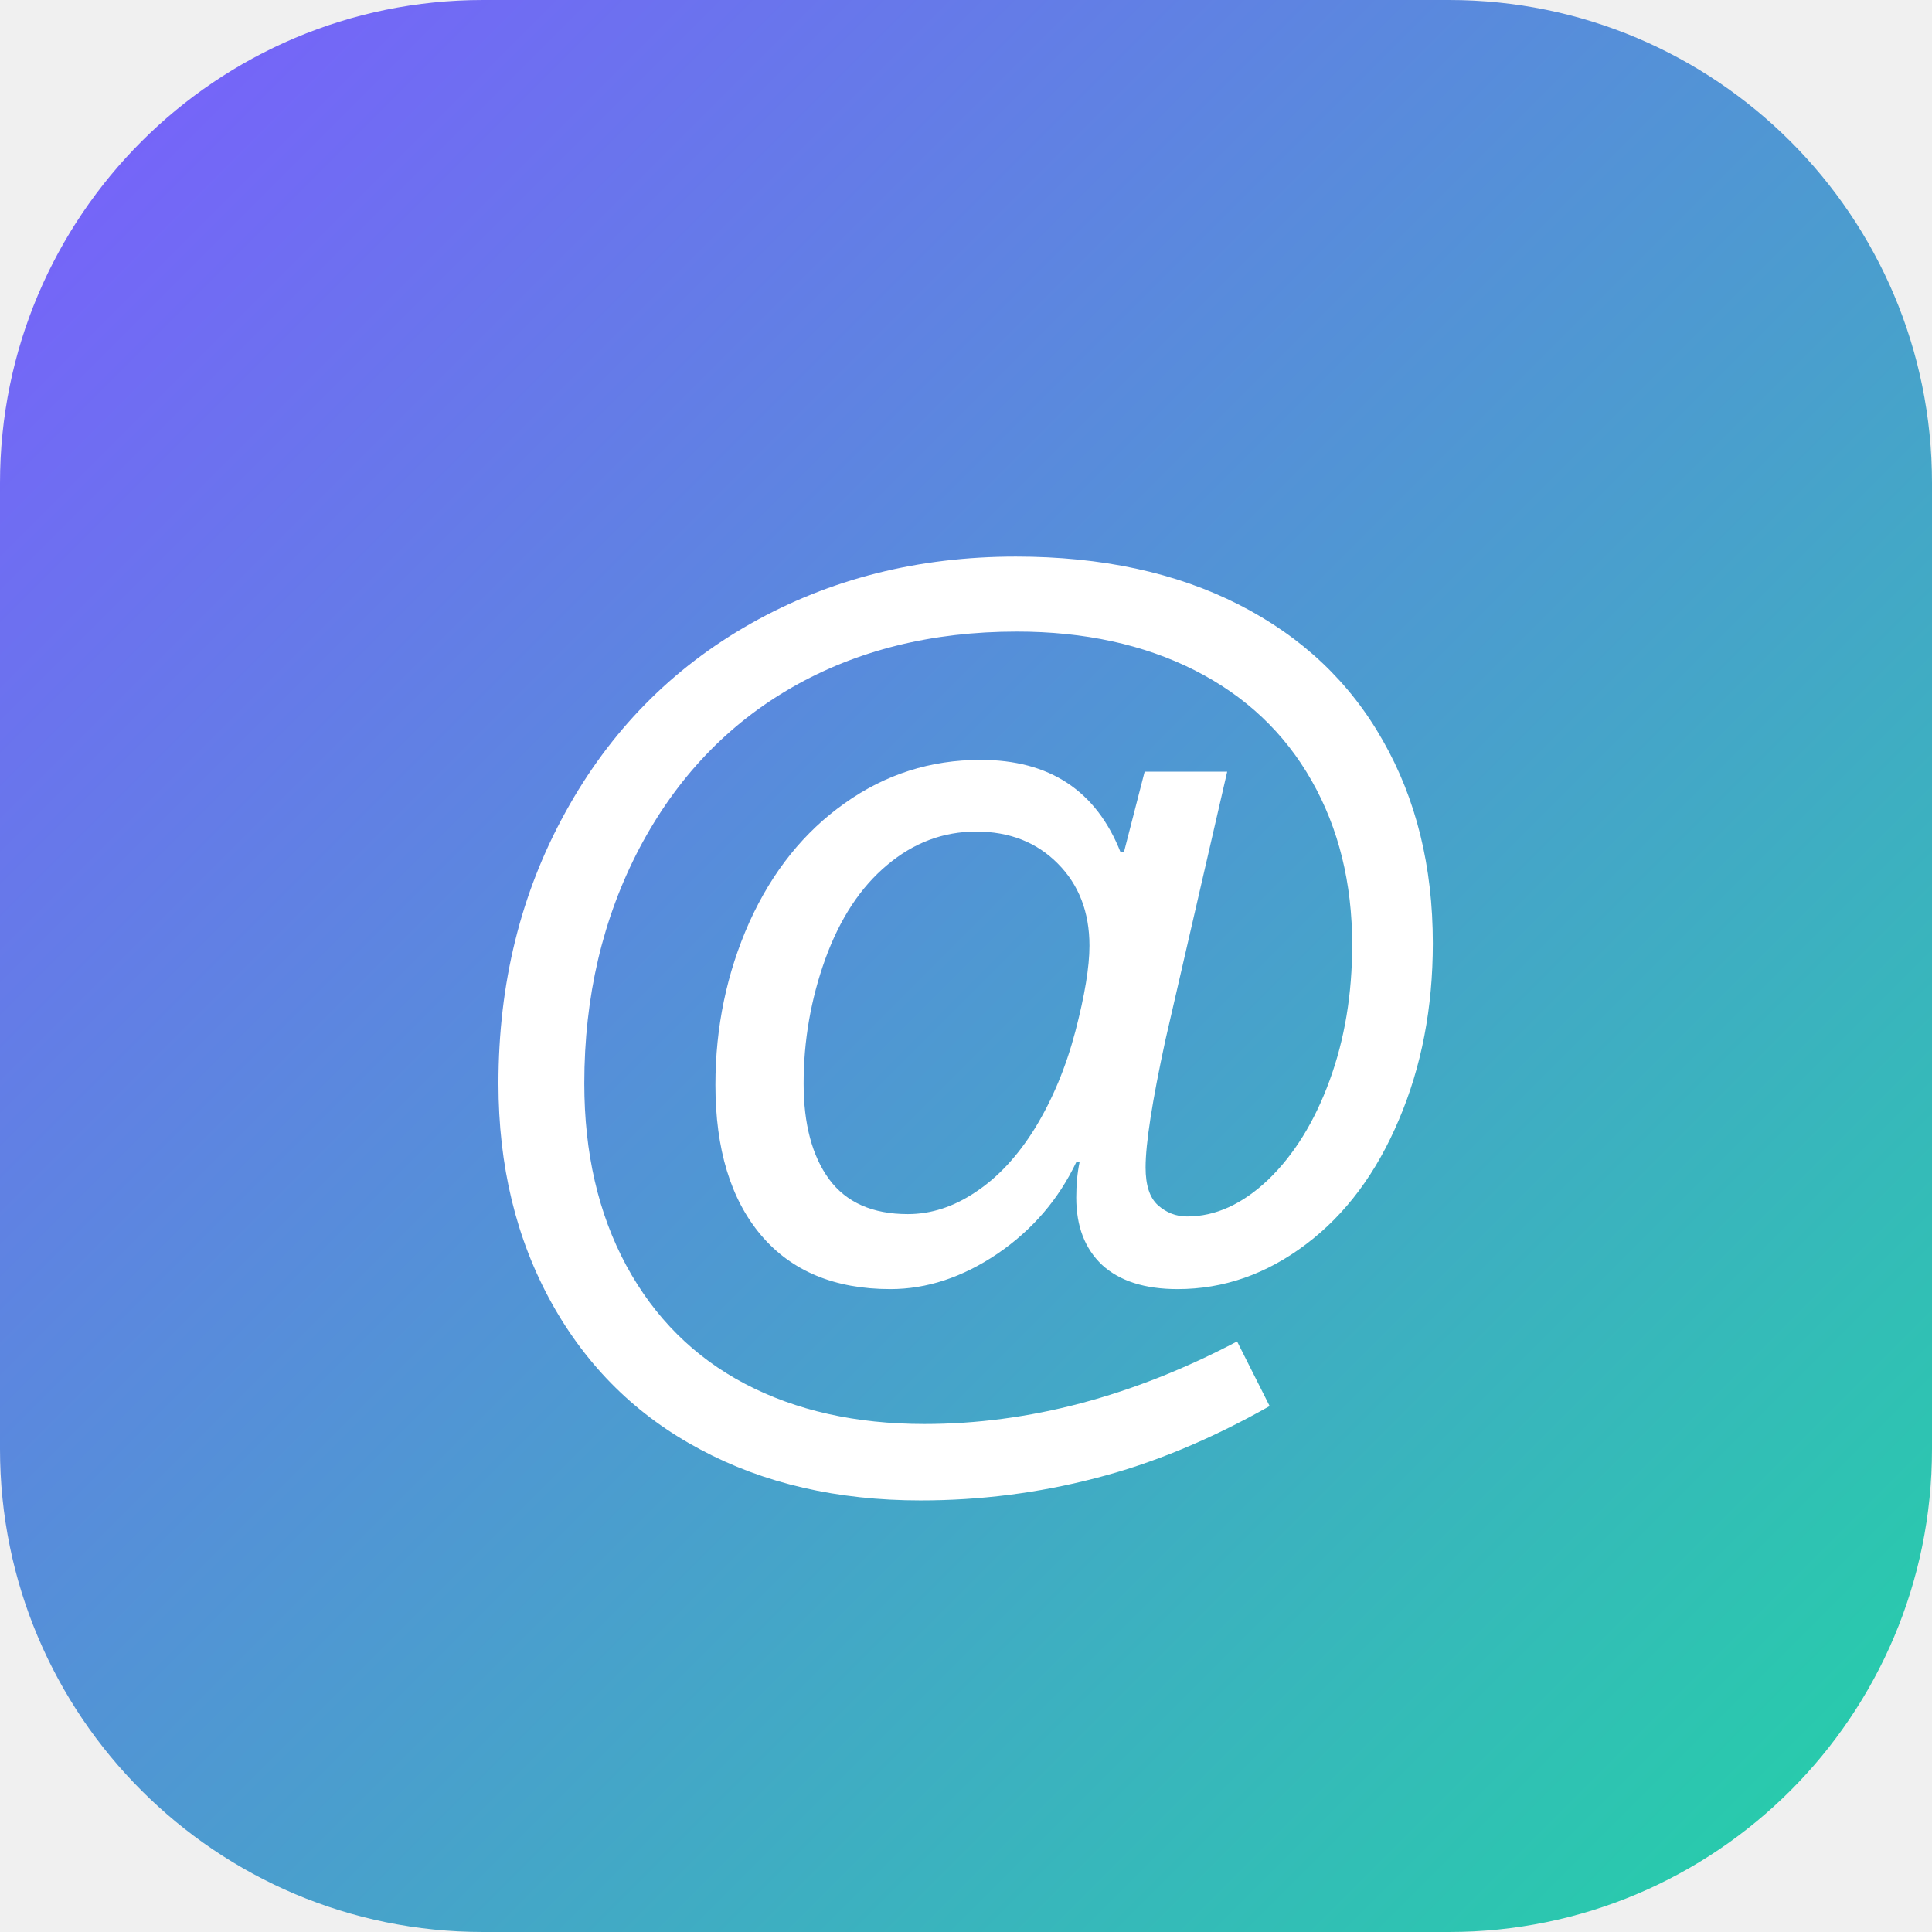
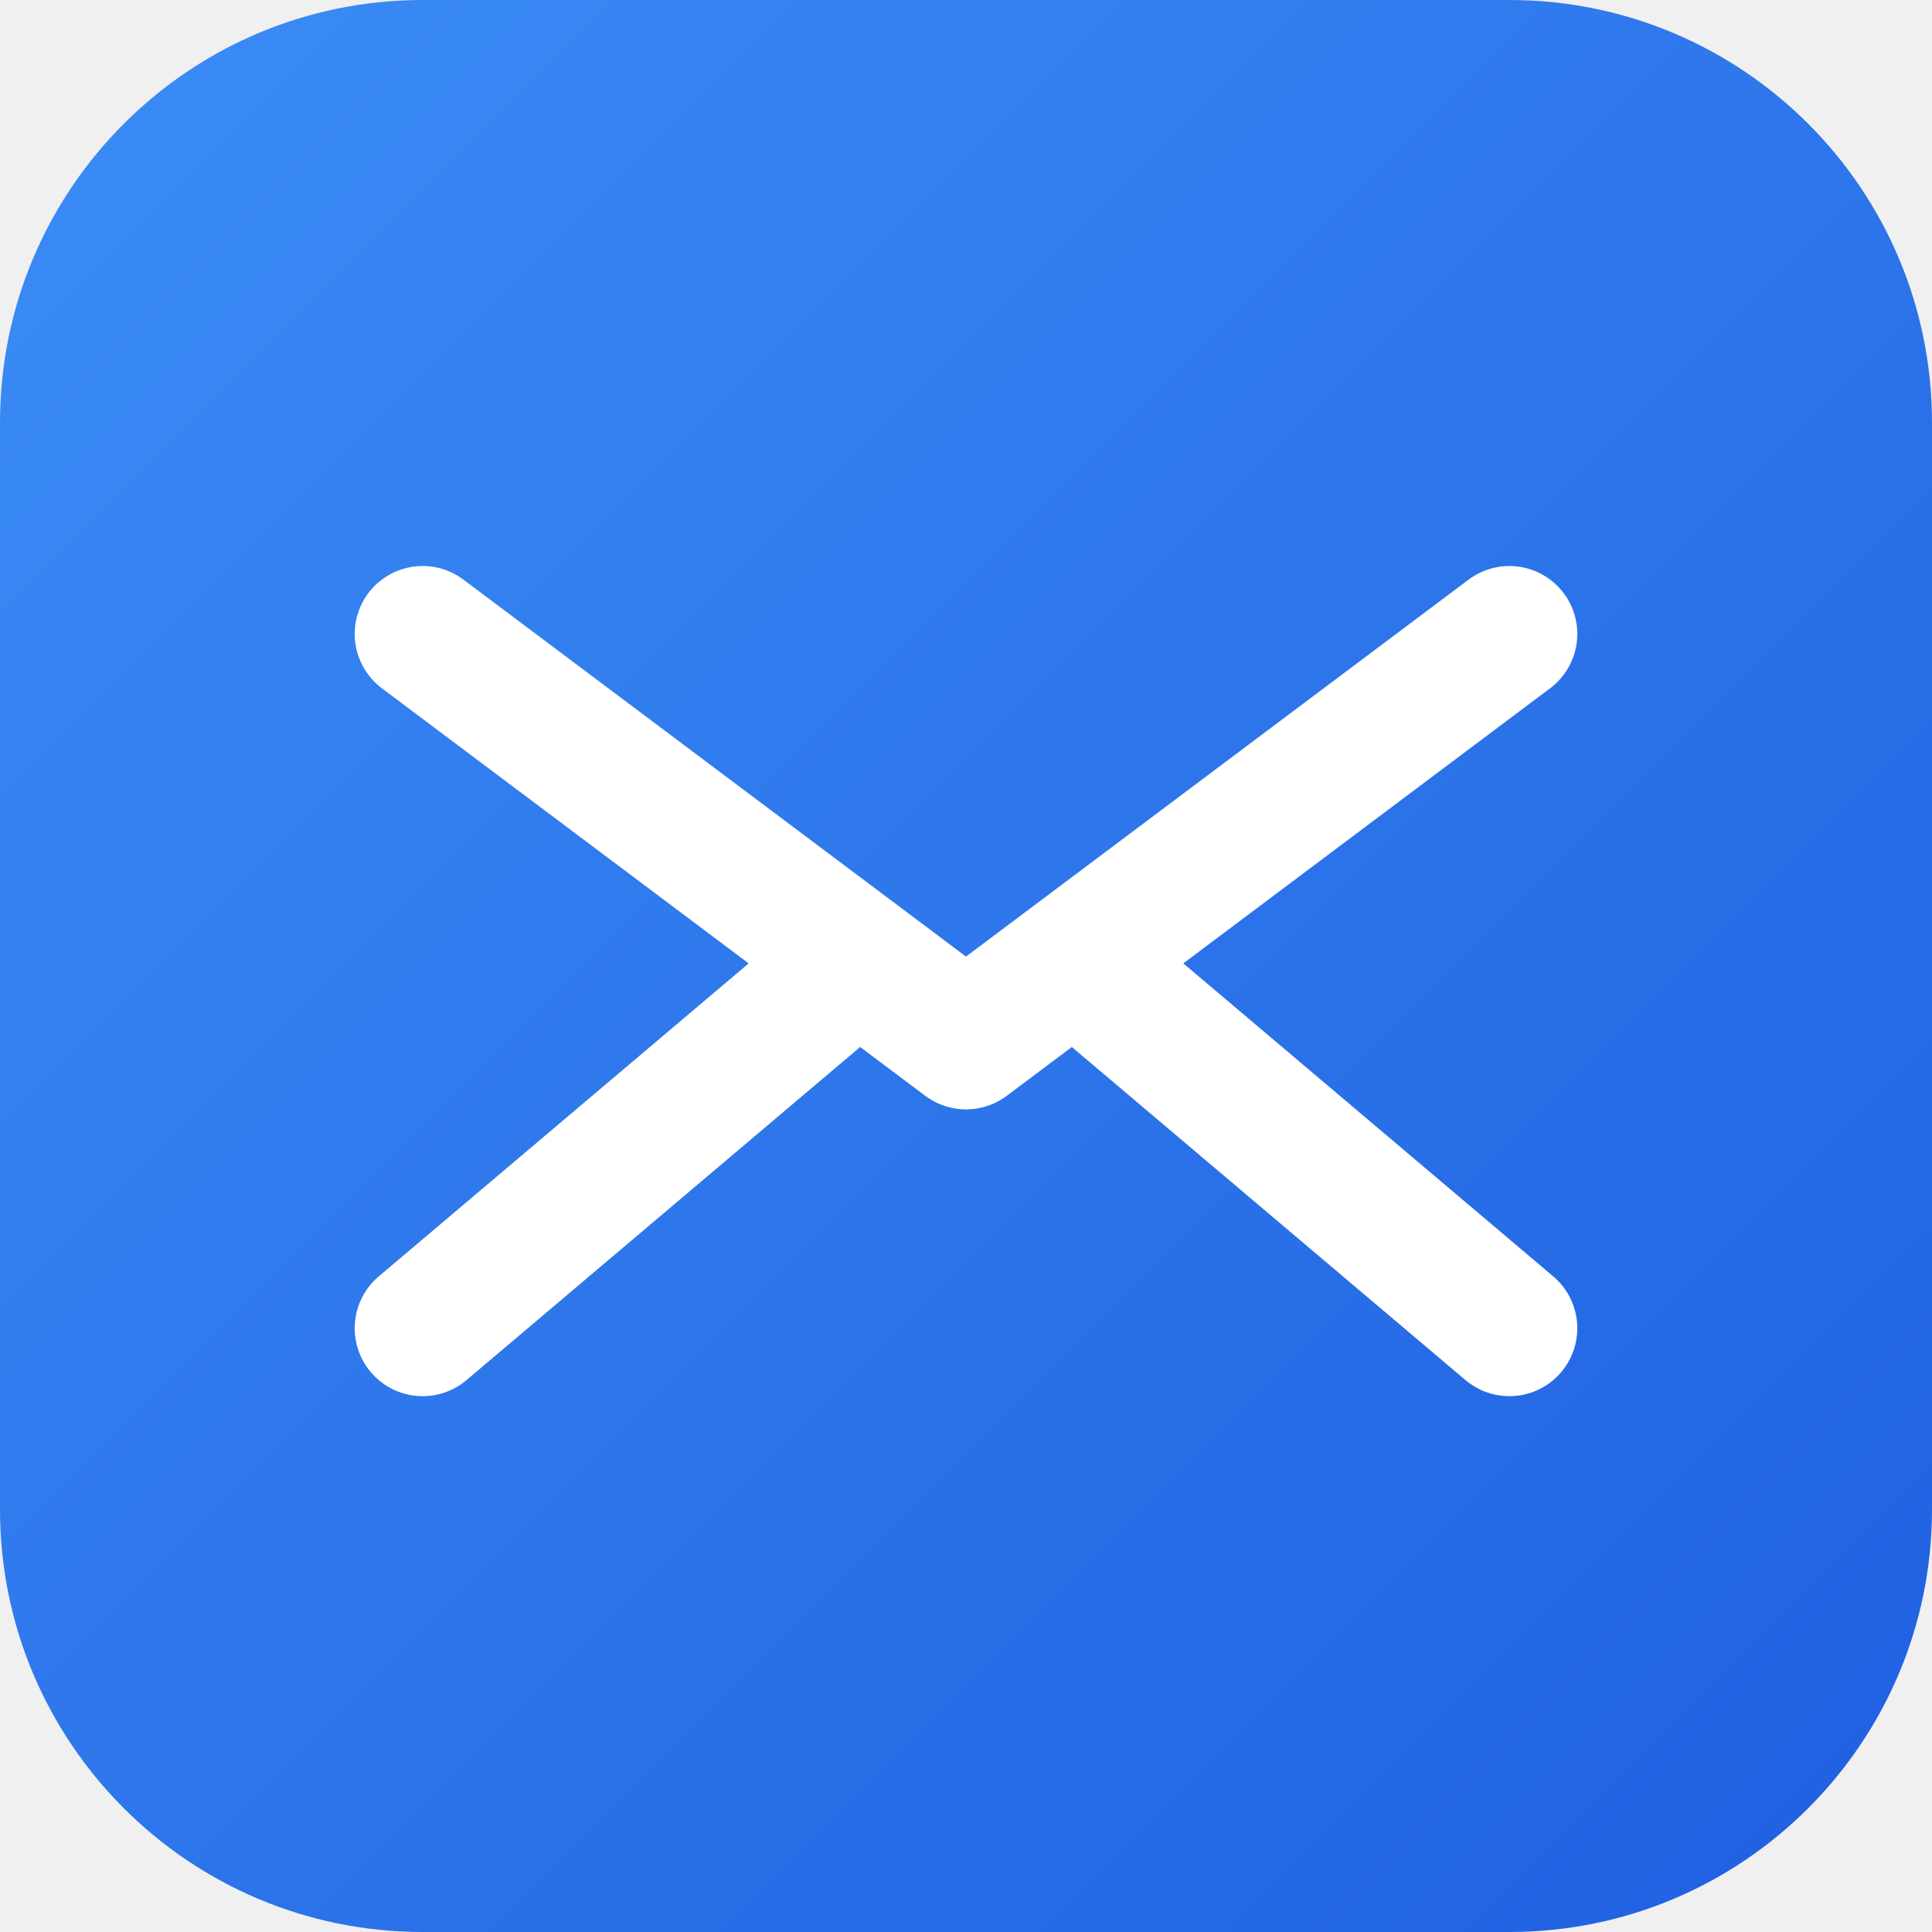
<svg xmlns="http://www.w3.org/2000/svg" viewBox="0 0 64 64">
  <defs>
    <linearGradient id="g" x1="0" y1="0" x2="1" y2="1">
-       <stop offset="0" stop-color="#7c5cff" />
-       <stop offset="1" stop-color="#22d3a6" />
+       <stop offset="0" stop-color="#3b8df6" />
+       <stop offset="1" stop-color="#1f5fe0" />
    </linearGradient>
  </defs>
-   <rect width="64" height="64" rx="16" fill="url(#g)" />
-   <text x="32" y="44" font-family="Arial, sans-serif" font-size="36" font-weight="700" fill="#fff" text-anchor="middle">@</text>
+   <rect width="64" height="64" rx="14" fill="url(#g)" />
+   <path d="M14 21l18 13.5L50 21M14 44l13-11M50 44 37 33" fill="none" stroke="#fff" stroke-width="4.5" stroke-linecap="round" stroke-linejoin="round" />
</svg>
